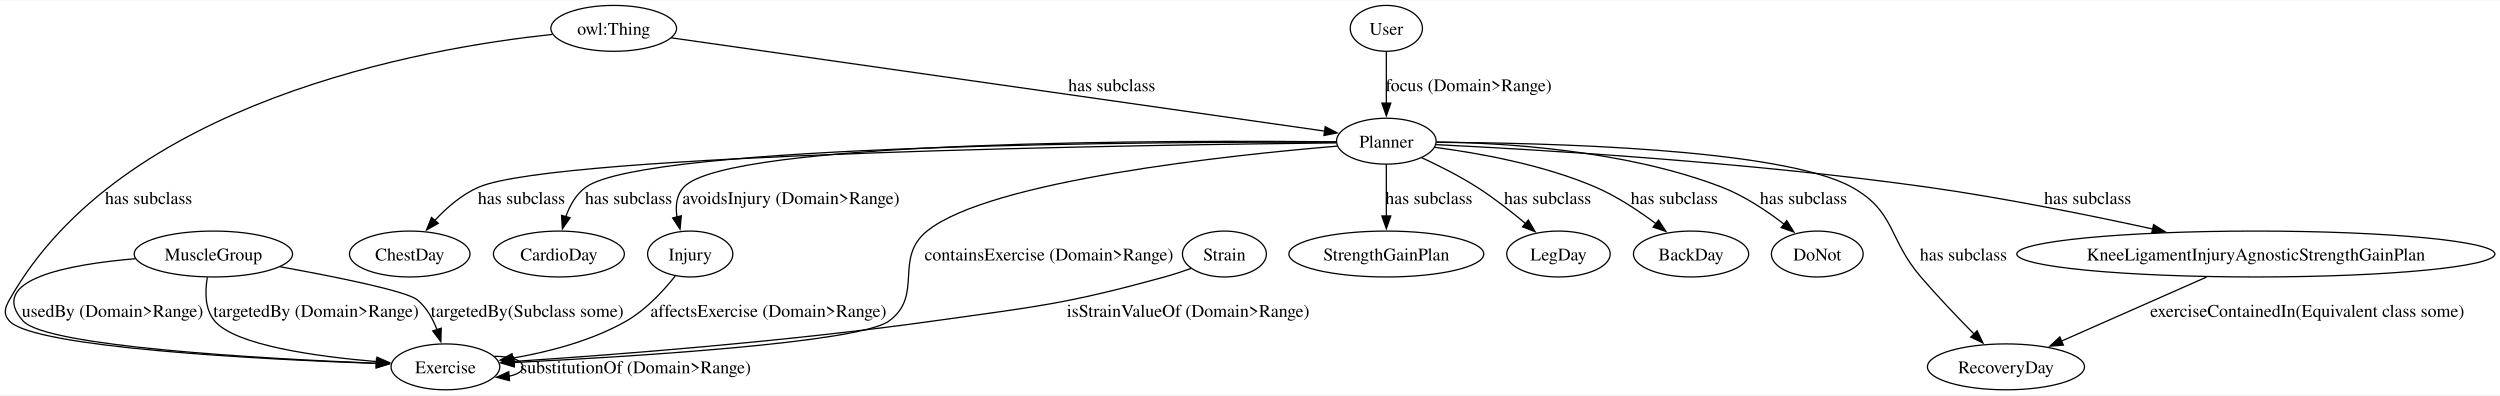
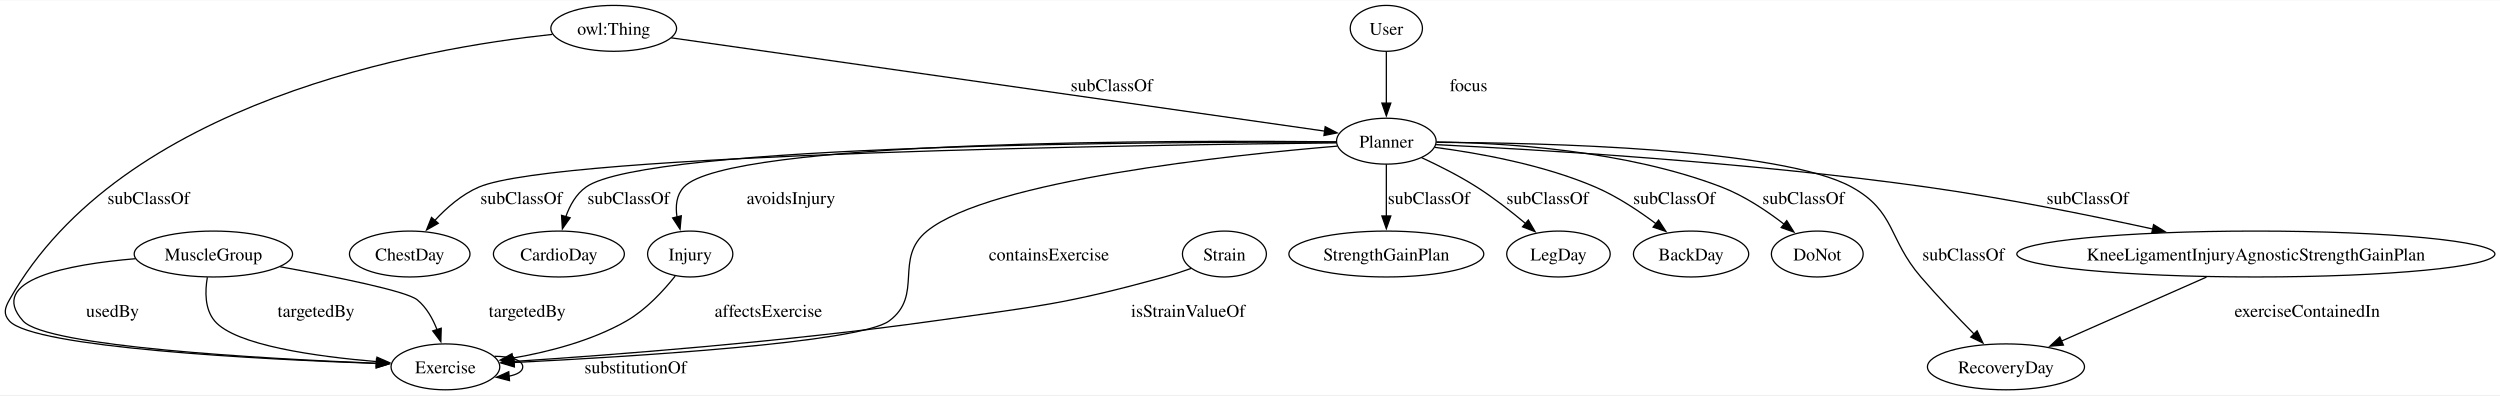
<svg xmlns="http://www.w3.org/2000/svg" width="1961pt" height="310pt" viewBox="0.00 0.00 1960.85 309.50">
  <g id="graph0" class="graph" transform="scale(1 1) rotate(0) translate(4 305.5)">
    <polygon fill="white" stroke="none" points="-4,4 -4,-305.5 1956.85,-305.5 1956.85,4 -4,4" />
    <g id="node1" class="node">
      <ellipse fill="none" stroke="black" cx="1083.36" cy="-195" rx="39.07" ry="18" />
      <text text-anchor="middle" x="1083.36" y="-189.95" font-family="Times,serif" font-size="14.00">Planner</text>
    </g>
    <g id="node2" class="node">
      <ellipse fill="none" stroke="black" cx="345.36" cy="-18" rx="42.65" ry="18" />
      <text text-anchor="middle" x="345.36" y="-12.95" font-family="Times,serif" font-size="14.00">Exercise</text>
    </g>
    <g id="edge1" class="edge">
      <path fill="none" stroke="black" d="M1044.74,-191.11C962.24,-184.22 772.28,-164.35 723.11,-124.5 696.68,-103.09 720.72,-74.2 693.36,-54 670.22,-36.93 490.84,-25.96 399.06,-21.41" />
      <polygon fill="black" stroke="black" points="399.46,-17.92 389.3,-20.93 399.12,-24.91 399.46,-17.92" />
-       <text text-anchor="middle" x="818.73" y="-101.45" font-family="Times,serif" font-size="14.00">containsExercise (Domain&gt;Range)</text>
+       <text text-anchor="middle" x="818.73" y="-101.45" font-family="Times,serif" font-size="14.00">containsExercise </text>
    </g>
    <g id="node5" class="node">
      <ellipse fill="none" stroke="black" cx="317.36" cy="-106.5" rx="47.26" ry="18" />
      <text text-anchor="middle" x="317.36" y="-101.45" font-family="Times,serif" font-size="14.00">ChestDay</text>
    </g>
    <g id="edge4" class="edge">
      <path fill="none" stroke="black" d="M1044.1,-193.66C903.98,-192.22 433.46,-185.46 371.61,-159 358.31,-153.31 346.31,-142.82 337,-132.79" />
      <polygon fill="black" stroke="black" points="339.75,-130.61 330.54,-125.37 334.47,-135.21 339.75,-130.61" />
-       <text text-anchor="middle" x="404.98" y="-145.7" font-family="Times,serif" font-size="14.00">has subclass</text>
+       <text text-anchor="middle" x="404.98" y="-145.7" font-family="Times,serif" font-size="14.00">subClassOf</text>
    </g>
    <g id="node6" class="node">
      <ellipse fill="none" stroke="black" cx="434.36" cy="-106.5" rx="51.35" ry="18" />
      <text text-anchor="middle" x="434.36" y="-101.45" font-family="Times,serif" font-size="14.00">CardioDay</text>
    </g>
    <g id="edge6" class="edge">
      <path fill="none" stroke="black" d="M1043.89,-194.21C913.7,-194.57 503.44,-192.97 455.61,-159 447.84,-153.49 442.91,-144.6 439.78,-135.75" />
      <polygon fill="black" stroke="black" points="443.18,-134.94 437.1,-126.27 436.45,-136.84 443.18,-134.94" />
-       <text text-anchor="middle" x="488.98" y="-145.7" font-family="Times,serif" font-size="14.00">has subclass</text>
+       <text text-anchor="middle" x="488.98" y="-145.7" font-family="Times,serif" font-size="14.00">subClassOf</text>
    </g>
    <g id="node7" class="node">
      <ellipse fill="none" stroke="black" cx="1765.36" cy="-106.5" rx="187.49" ry="18" />
      <text text-anchor="middle" x="1765.36" y="-101.45" font-family="Times,serif" font-size="14.00">KneeLigamentInjuryAgnosticStrengthGainPlan</text>
    </g>
    <g id="edge15" class="edge">
      <path fill="none" stroke="black" d="M1122.4,-192.28C1197.33,-188.64 1366.38,-178.82 1507.36,-159 1567.07,-150.6 1633.8,-137.17 1684.44,-126.13" />
      <polygon fill="black" stroke="black" points="1685.15,-129.56 1694.17,-123.99 1683.65,-122.72 1685.15,-129.56" />
-       <text text-anchor="middle" x="1633.44" y="-145.7" font-family="Times,serif" font-size="14.00">has subclass</text>
+       <text text-anchor="middle" x="1633.44" y="-145.7" font-family="Times,serif" font-size="14.00">subClassOf</text>
    </g>
    <g id="node8" class="node">
      <ellipse fill="none" stroke="black" cx="1569.36" cy="-18" rx="61.59" ry="18" />
      <text text-anchor="middle" x="1569.36" y="-12.95" font-family="Times,serif" font-size="14.00">RecoveryDay</text>
    </g>
    <g id="edge17" class="edge">
      <path fill="none" stroke="black" d="M1122.58,-194.12C1205.02,-193.76 1393.21,-189.51 1448.36,-159 1482.95,-139.86 1476.82,-118.47 1502.61,-88.5 1515.85,-73.1 1531.55,-56.68 1544.39,-43.67" />
      <polygon fill="black" stroke="black" points="1546.72,-46.28 1551.3,-36.72 1541.76,-41.35 1546.72,-46.28" />
-       <text text-anchor="middle" x="1535.98" y="-101.45" font-family="Times,serif" font-size="14.00">has subclass</text>
+       <text text-anchor="middle" x="1535.98" y="-101.45" font-family="Times,serif" font-size="14.00">subClassOf</text>
    </g>
    <g id="node9" class="node">
      <ellipse fill="none" stroke="black" cx="537.36" cy="-106.5" rx="33.44" ry="18" />
      <text text-anchor="middle" x="537.36" y="-101.45" font-family="Times,serif" font-size="14.00">Injury</text>
    </g>
    <g id="edge19" class="edge">
      <path fill="none" stroke="black" d="M1044.05,-194.53C923.85,-195.73 567.2,-196.13 532.36,-159 526.52,-152.79 525.7,-144.1 526.98,-135.64" />
      <polygon fill="black" stroke="black" points="530.37,-136.49 529.38,-125.95 523.58,-134.81 530.37,-136.49" />
-       <text text-anchor="middle" x="616.36" y="-145.7" font-family="Times,serif" font-size="14.00">avoidsInjury (Domain&gt;Range)</text>
+       <text text-anchor="middle" x="616.36" y="-145.7" font-family="Times,serif" font-size="14.00">avoidsInjury </text>
    </g>
    <g id="node10" class="node">
      <ellipse fill="none" stroke="black" cx="1083.36" cy="-106.5" rx="76.43" ry="18" />
      <text text-anchor="middle" x="1083.36" y="-101.45" font-family="Times,serif" font-size="14.00">StrengthGainPlan</text>
    </g>
    <g id="edge10" class="edge">
      <path fill="none" stroke="black" d="M1083.36,-176.91C1083.36,-165.26 1083.36,-149.55 1083.36,-136.02" />
      <polygon fill="black" stroke="black" points="1086.86,-136.36 1083.36,-126.36 1079.86,-136.36 1086.86,-136.36" />
-       <text text-anchor="middle" x="1116.73" y="-145.7" font-family="Times,serif" font-size="14.00">has subclass</text>
+       <text text-anchor="middle" x="1116.73" y="-145.7" font-family="Times,serif" font-size="14.00">subClassOf</text>
    </g>
    <g id="node13" class="node">
      <ellipse fill="none" stroke="black" cx="1218.36" cy="-106.5" rx="40.6" ry="18" />
      <text text-anchor="middle" x="1218.36" y="-101.45" font-family="Times,serif" font-size="14.00">LegDay</text>
    </g>
    <g id="edge14" class="edge">
      <path fill="none" stroke="black" d="M1111.09,-182.06C1124.53,-175.84 1140.68,-167.72 1154.36,-159 1167.64,-150.53 1181.38,-139.78 1192.7,-130.29" />
      <polygon fill="black" stroke="black" points="1194.73,-133.16 1200.06,-124.01 1190.18,-127.84 1194.73,-133.16" />
-       <text text-anchor="middle" x="1209.82" y="-145.7" font-family="Times,serif" font-size="14.00">has subclass</text>
+       <text text-anchor="middle" x="1209.82" y="-145.7" font-family="Times,serif" font-size="14.00">subClassOf</text>
    </g>
    <g id="node14" class="node">
      <ellipse fill="none" stroke="black" cx="1322.36" cy="-106.5" rx="45.21" ry="18" />
      <text text-anchor="middle" x="1322.36" y="-101.45" font-family="Times,serif" font-size="14.00">BackDay</text>
    </g>
    <g id="edge16" class="edge">
      <path fill="none" stroke="black" d="M1121.43,-190.15C1155.52,-185.72 1206.3,-176.65 1247.36,-159 1264.33,-151.7 1281.46,-140.32 1295.05,-130.11" />
      <polygon fill="black" stroke="black" points="1296.89,-133.11 1302.65,-124.22 1292.6,-127.57 1296.89,-133.11" />
-       <text text-anchor="middle" x="1309.17" y="-145.7" font-family="Times,serif" font-size="14.00">has subclass</text>
+       <text text-anchor="middle" x="1309.17" y="-145.7" font-family="Times,serif" font-size="14.00">subClassOf</text>
    </g>
    <g id="node15" class="node">
      <ellipse fill="none" stroke="black" cx="1421.36" cy="-106.5" rx="36" ry="18" />
      <text text-anchor="middle" x="1421.36" y="-101.45" font-family="Times,serif" font-size="14.00">DoNot</text>
    </g>
    <g id="edge20" class="edge">
      <path fill="none" stroke="black" d="M1122.64,-194.4C1175.3,-193.69 1270.9,-188.01 1346.36,-159 1364.09,-152.18 1381.71,-140.41 1395.41,-129.84" />
      <polygon fill="black" stroke="black" points="1397.42,-132.71 1403.04,-123.73 1393.05,-127.24 1397.42,-132.71" />
-       <text text-anchor="middle" x="1410.51" y="-145.7" font-family="Times,serif" font-size="14.00">has subclass</text>
+       <text text-anchor="middle" x="1410.51" y="-145.7" font-family="Times,serif" font-size="14.00">subClassOf</text>
    </g>
    <g id="edge18" class="edge">
      <path fill="none" stroke="black" d="M383.85,-26.29C396.21,-26.21 406.01,-23.44 406.01,-18 406.01,-14.34 401.59,-11.89 394.94,-10.65" />
      <polygon fill="black" stroke="black" points="395.62,-7.2 385.36,-9.83 395.03,-14.18 395.62,-7.2" />
-       <text text-anchor="middle" x="494.51" y="-12.95" font-family="Times,serif" font-size="14.00">substitutionOf (Domain&gt;Range)</text>
+       <text text-anchor="middle" x="494.51" y="-12.95" font-family="Times,serif" font-size="14.00">substitutionOf </text>
    </g>
    <g id="node3" class="node">
      <ellipse fill="none" stroke="black" cx="163.36" cy="-106.5" rx="62.1" ry="18" />
      <text text-anchor="middle" x="163.36" y="-101.45" font-family="Times,serif" font-size="14.00">MuscleGroup</text>
    </g>
    <g id="edge2" class="edge">
      <path fill="none" stroke="black" d="M158.65,-88.29C156.73,-77.26 156.53,-63.31 164.36,-54 180.44,-34.88 244.23,-26.07 291.55,-22.1" />
      <polygon fill="black" stroke="black" points="291.68,-25.6 301.38,-21.33 291.13,-18.62 291.68,-25.6" />
-       <text text-anchor="middle" x="243.86" y="-57.2" font-family="Times,serif" font-size="14.00">targetedBy (Domain&gt;Range)</text>
+       <text text-anchor="middle" x="243.86" y="-57.2" font-family="Times,serif" font-size="14.00">targetedBy </text>
    </g>
    <g id="edge5" class="edge">
      <path fill="none" stroke="black" d="M215.72,-96.51C259.1,-88.65 314.95,-77.46 323.36,-70.5 330.54,-64.55 335.43,-55.83 338.74,-47.24" />
      <polygon fill="black" stroke="black" points="342.07,-48.32 341.77,-37.73 335.4,-46.19 342.07,-48.32" />
-       <text text-anchor="middle" x="409.49" y="-57.2" font-family="Times,serif" font-size="14.00">targetedBy(Subclass some)</text>
+       <text text-anchor="middle" x="409.49" y="-57.2" font-family="Times,serif" font-size="14.00">targetedBy</text>
    </g>
    <g id="edge9" class="edge">
      <path fill="none" stroke="black" d="M102.25,-102.83C49.18,-98.34 -14.96,-86.29 14.11,-54 32.27,-33.82 202.08,-24.41 291.25,-20.83" />
      <polygon fill="black" stroke="black" points="291.38,-24.33 301.23,-20.44 291.11,-17.33 291.38,-24.33" />
-       <text text-anchor="middle" x="84.23" y="-57.2" font-family="Times,serif" font-size="14.00">usedBy (Domain&gt;Range)</text>
+       <text text-anchor="middle" x="84.23" y="-57.2" font-family="Times,serif" font-size="14.00">usedBy </text>
    </g>
    <g id="node4" class="node">
      <ellipse fill="none" stroke="black" cx="1083.36" cy="-283.5" rx="28.32" ry="18" />
      <text text-anchor="middle" x="1083.36" y="-278.45" font-family="Times,serif" font-size="14.00">User</text>
    </g>
    <g id="edge3" class="edge">
      <path fill="none" stroke="black" d="M1083.36,-265.41C1083.36,-253.76 1083.36,-238.05 1083.36,-224.52" />
      <polygon fill="black" stroke="black" points="1086.86,-224.86 1083.36,-214.86 1079.86,-224.86 1086.86,-224.86" />
-       <text text-anchor="middle" x="1147.86" y="-234.2" font-family="Times,serif" font-size="14.00">focus (Domain&gt;Range)</text>
+       <text text-anchor="middle" x="1147.86" y="-234.2" font-family="Times,serif" font-size="14.00">focus </text>
    </g>
    <g id="edge7" class="edge">
      <path fill="none" stroke="black" d="M1726.63,-88.41C1693.77,-73.91 1646.67,-53.12 1612.59,-38.08" />
      <polygon fill="black" stroke="black" points="1614.41,-35.06 1603.85,-34.22 1611.58,-41.46 1614.41,-35.06" />
-       <text text-anchor="middle" x="1805.66" y="-57.2" font-family="Times,serif" font-size="14.00">exerciseContainedIn(Equivalent class some)</text>
+       <text text-anchor="middle" x="1805.66" y="-57.2" font-family="Times,serif" font-size="14.00">exerciseContainedIn</text>
    </g>
    <g id="edge8" class="edge">
      <path fill="none" stroke="black" d="M525.57,-89.2C516.41,-77.69 502.71,-62.81 487.36,-54 460.06,-38.34 425.92,-29.64 397.95,-24.83" />
      <polygon fill="black" stroke="black" points="398.7,-21.41 388.27,-23.29 397.6,-28.32 398.7,-21.41" />
-       <text text-anchor="middle" x="598.68" y="-57.2" font-family="Times,serif" font-size="14.00">affectsExercise (Domain&gt;Range)</text>
+       <text text-anchor="middle" x="598.68" y="-57.2" font-family="Times,serif" font-size="14.00">affectsExercise </text>
    </g>
    <g id="node11" class="node">
      <ellipse fill="none" stroke="black" cx="477.36" cy="-283.5" rx="49.3" ry="18" />
      <text text-anchor="middle" x="477.36" y="-278.45" font-family="Times,serif" font-size="14.00">owl:Thing</text>
    </g>
    <g id="edge12" class="edge">
      <path fill="none" stroke="black" d="M522.41,-276.07C633.66,-260.19 920.64,-219.23 1035.14,-202.88" />
      <polygon fill="black" stroke="black" points="1035.41,-206.38 1044.81,-201.5 1034.42,-199.45 1035.41,-206.38" />
-       <text text-anchor="middle" x="868.01" y="-234.2" font-family="Times,serif" font-size="14.00">has subclass</text>
+       <text text-anchor="middle" x="868.01" y="-234.2" font-family="Times,serif" font-size="14.00">subClassOf</text>
    </g>
    <g id="edge11" class="edge">
      <path fill="none" stroke="black" d="M429.26,-278.78C327.18,-267.9 91.03,-226.24 3.36,-70.5 -0.24,-64.11 -1.56,-59.44 3.36,-54 22.27,-33.05 199.96,-23.95 291.46,-20.63" />
      <polygon fill="black" stroke="black" points="291.32,-24.13 301.19,-20.29 291.07,-17.14 291.32,-24.13" />
-       <text text-anchor="middle" x="112.53" y="-145.7" font-family="Times,serif" font-size="14.00">has subclass</text>
+       <text text-anchor="middle" x="112.53" y="-145.7" font-family="Times,serif" font-size="14.00">subClassOf</text>
    </g>
    <g id="node12" class="node">
      <ellipse fill="none" stroke="black" cx="956.36" cy="-106.5" rx="32.93" ry="18" />
      <text text-anchor="middle" x="956.36" y="-101.45" font-family="Times,serif" font-size="14.00">Strain</text>
    </g>
    <g id="edge13" class="edge">
      <path fill="none" stroke="black" d="M930.24,-95.22C923.51,-92.8 916.22,-90.38 909.36,-88.5 830.38,-66.84 809.45,-65.41 728.36,-54 611.31,-37.54 472.99,-27.11 398.79,-22.24" />
      <polygon fill="black" stroke="black" points="399.16,-18.75 388.96,-21.6 398.71,-25.74 399.16,-18.75" />
-       <text text-anchor="middle" x="927.88" y="-57.2" font-family="Times,serif" font-size="14.00">isStrainValueOf (Domain&gt;Range)</text>
+       <text text-anchor="middle" x="927.88" y="-57.2" font-family="Times,serif" font-size="14.00">isStrainValueOf </text>
    </g>
  </g>
</svg>
